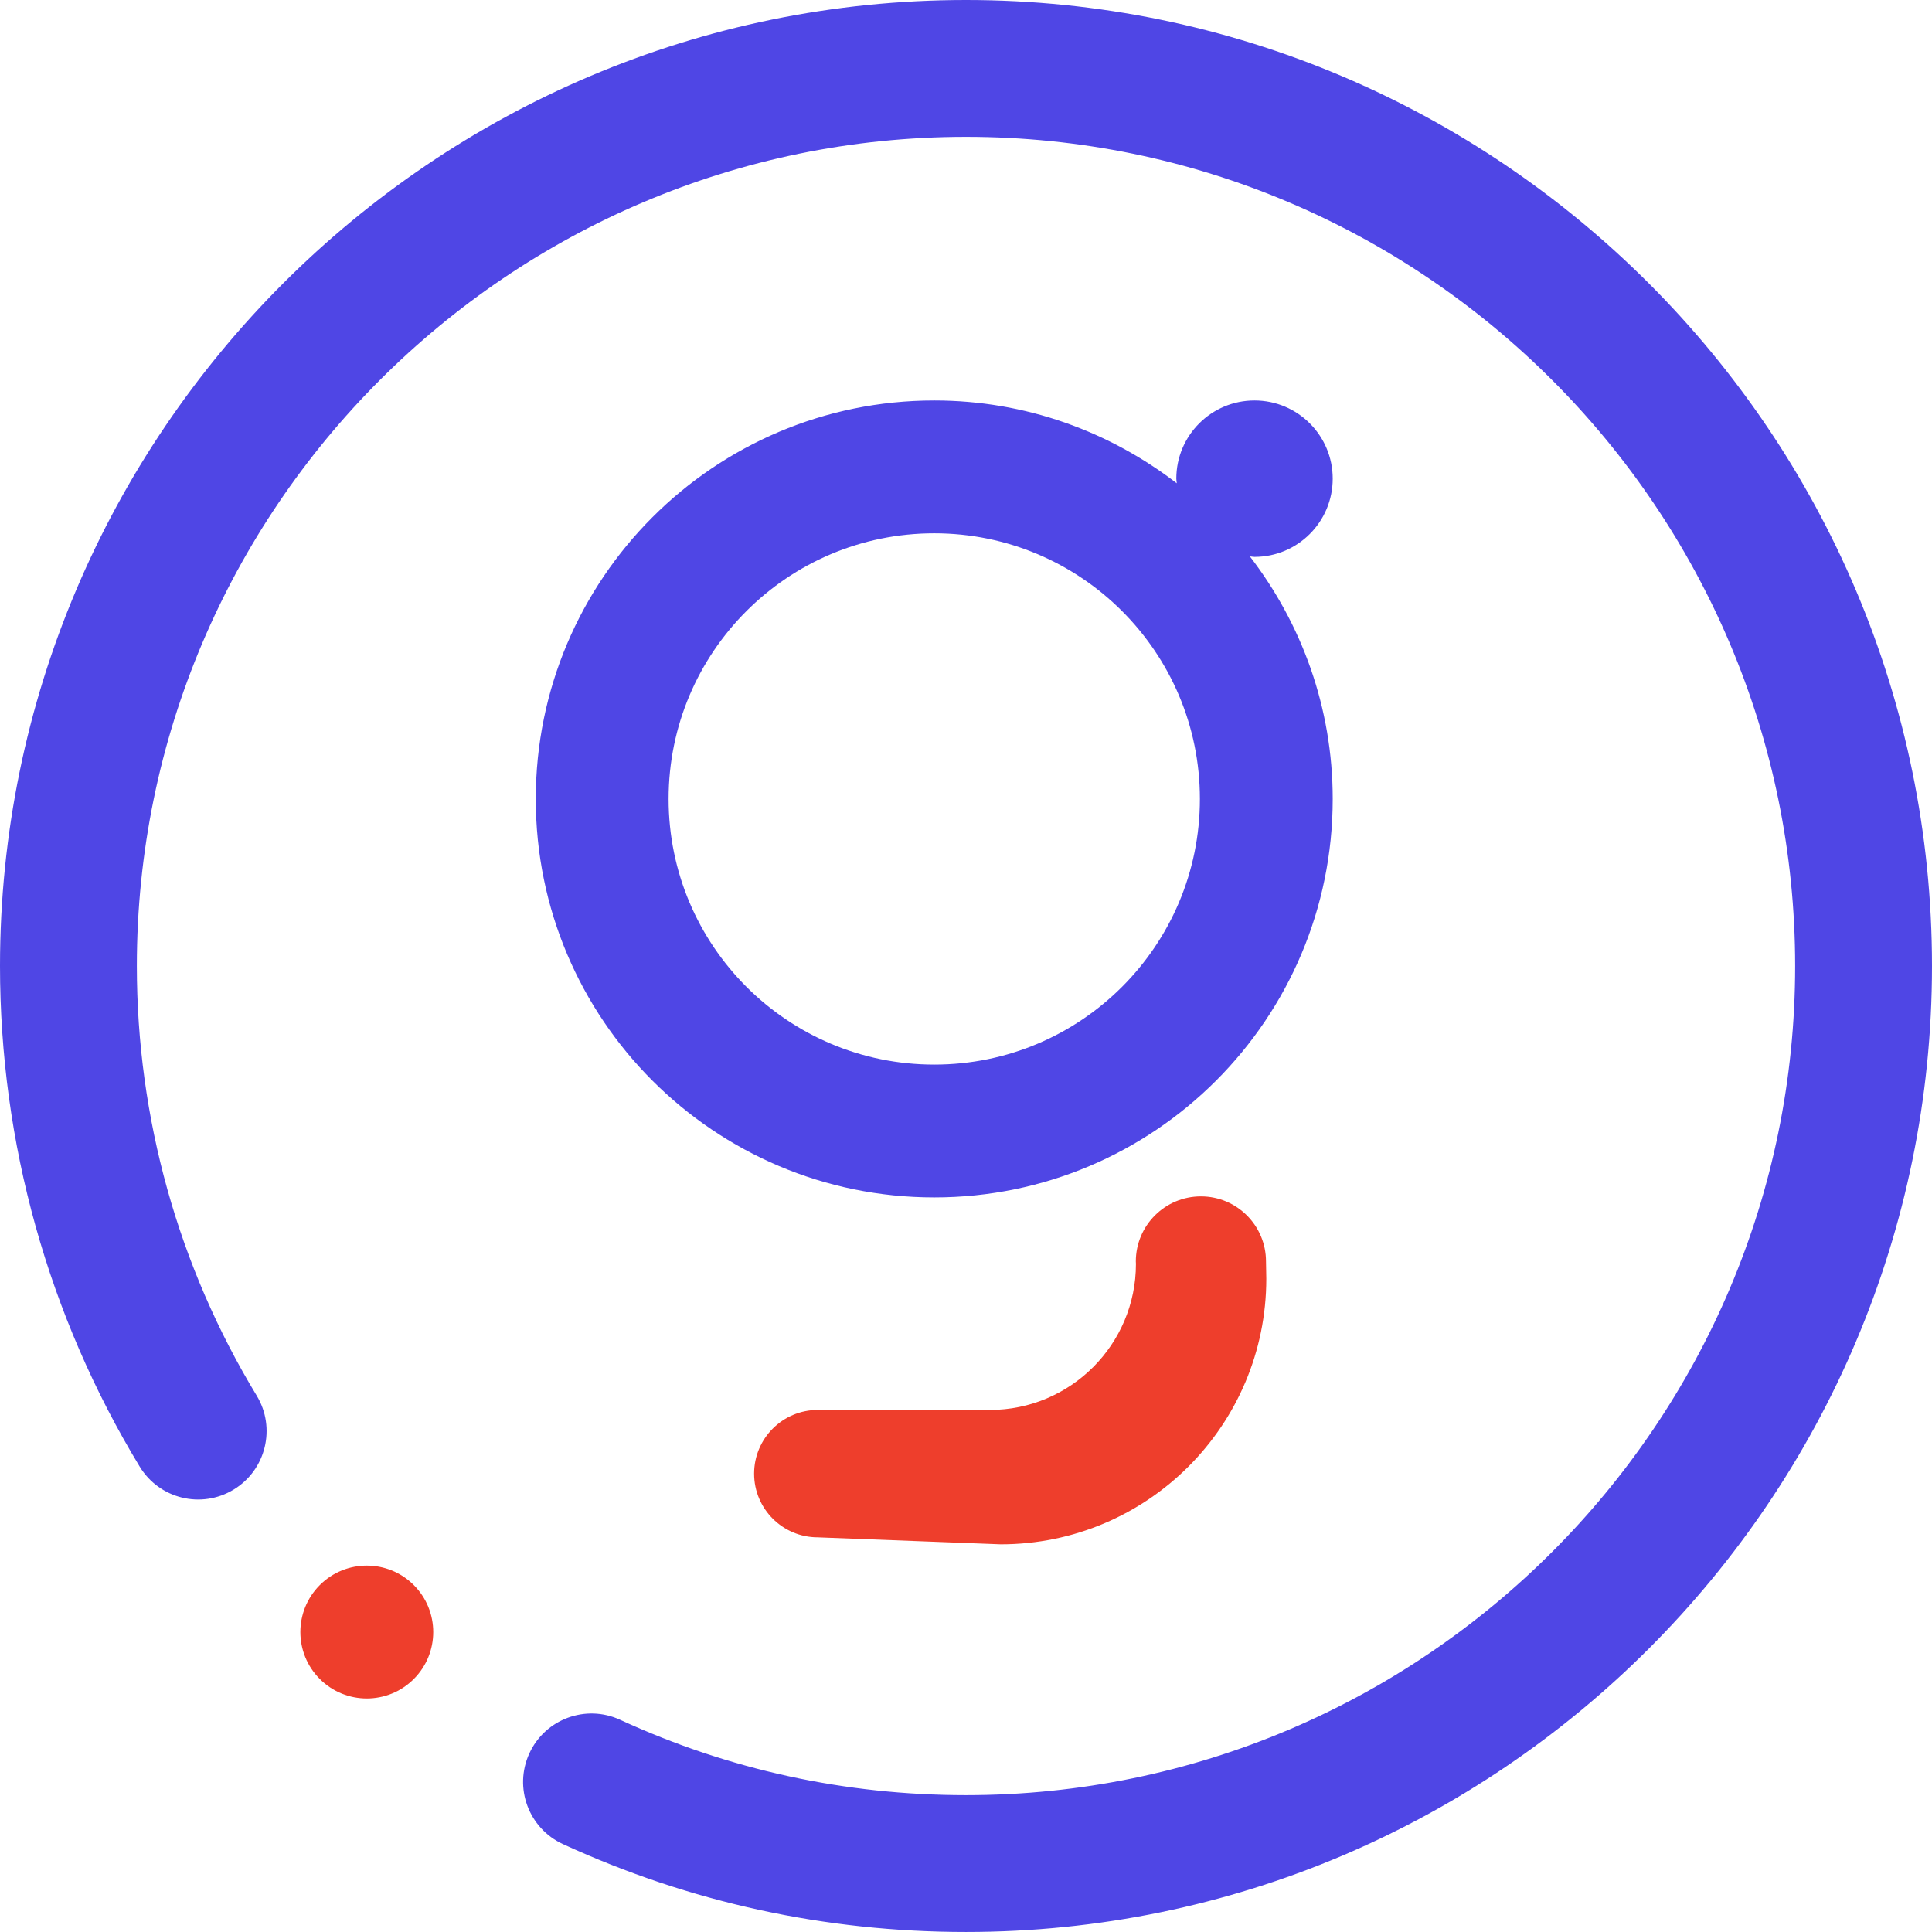
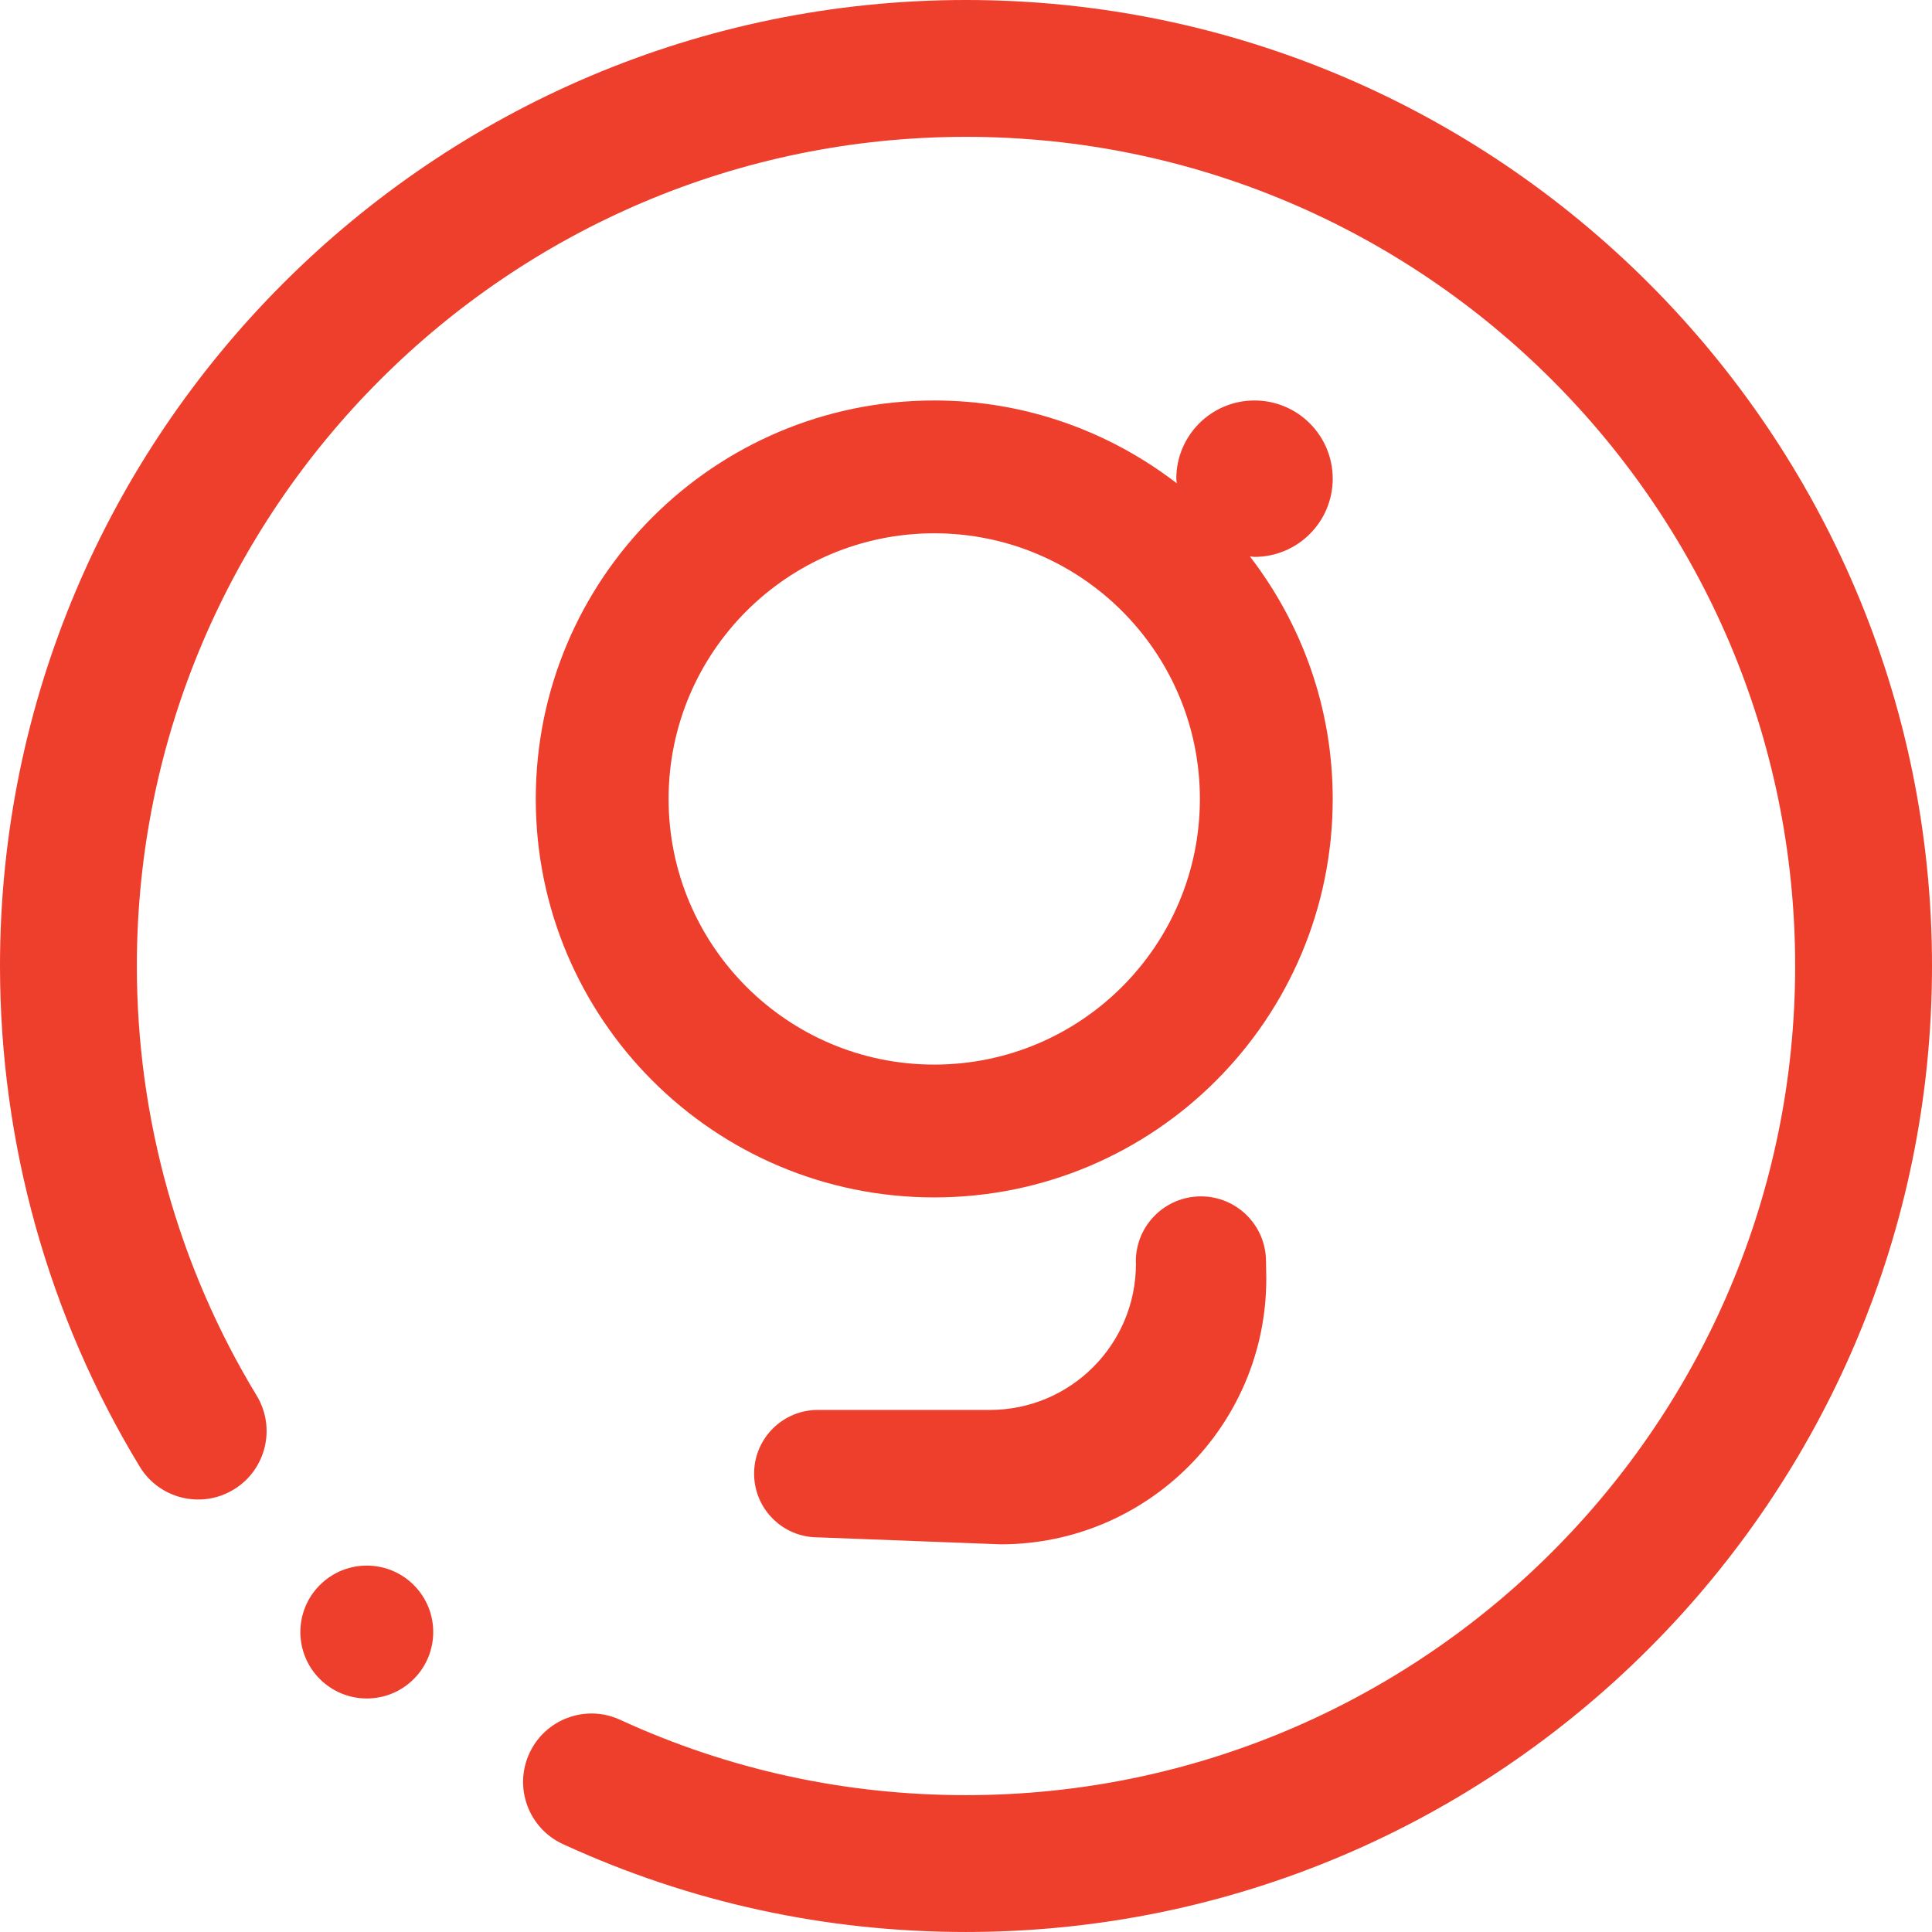
<svg xmlns="http://www.w3.org/2000/svg" viewBox="0 0 726 726">
-   <path d="M363 725.993C310.159 725.993 259.201 714.885 211.54 692.976C198.64 687.044 192.989 671.78 198.918 658.877C204.849 645.977 220.117 640.316 233.017 646.255C273.894 665.048 317.628 674.574 363 674.574C534.803 674.574 674.577 534.803 674.577 363C674.577 191.194 534.803 51.42 363 51.42C191.197 51.42 51.423 191.194 51.423 363C51.423 420.084 66.994 475.905 96.443 524.421C103.815 536.563 99.946 552.376 87.811 559.741C75.664 567.116 59.857 563.245 52.492 551.11C18.151 494.54 0 429.493 0 363C0 162.842 162.842 -6.10352e-05 363 -6.10352e-05C563.158 -6.10352e-05 726 162.842 726 363C726 563.157 563.158 725.993 363 725.993Z" fill="#4f46e5" />
-   <path d="M351.067 400.048C295.937 400.048 251.243 355.354 251.243 300.224C251.243 245.094 295.937 200.4 351.067 200.4C406.197 200.4 450.89 245.094 450.89 300.224C450.89 355.354 406.197 400.048 351.067 400.048ZM471.418 209.261C487.644 209.261 500.802 196.106 500.802 179.876C500.802 163.647 487.644 150.492 471.418 150.492C455.185 150.492 442.03 163.647 442.03 179.876C442.03 180.471 442.172 181.026 442.204 181.614C416.946 162.175 385.405 150.492 351.067 150.492C268.37 150.492 201.331 217.527 201.331 300.224C201.331 382.921 268.37 449.96 351.067 449.96C433.763 449.96 500.802 382.921 500.802 300.224C500.802 265.886 489.116 234.344 469.677 209.087C470.265 209.119 470.82 209.261 471.418 209.261Z" fill="#4f46e5" />
+   <path d="M363 725.993C310.159 725.993 259.201 714.885 211.54 692.976C198.64 687.044 192.989 671.78 198.918 658.877C204.849 645.977 220.117 640.316 233.017 646.255C273.894 665.048 317.628 674.574 363 674.574C534.803 674.574 674.577 534.803 674.577 363C674.577 191.194 534.803 51.42 363 51.42C191.197 51.42 51.423 191.194 51.423 363C51.423 420.084 66.994 475.905 96.443 524.421C103.815 536.563 99.946 552.376 87.811 559.741C75.664 567.116 59.857 563.245 52.492 551.11C18.151 494.54 0 429.493 0 363C0 162.842 162.842 -6.10352e-05 363 -6.10352e-05C563.158 -6.10352e-05 726 162.842 726 363C726 563.157 563.158 725.993 363 725.993Z" fill="#EE3E2C" />
+   <path d="M351.067 400.048C295.937 400.048 251.243 355.354 251.243 300.224C251.243 245.094 295.937 200.4 351.067 200.4C406.197 200.4 450.89 245.094 450.89 300.224C450.89 355.354 406.197 400.048 351.067 400.048ZM471.418 209.261C487.644 209.261 500.802 196.106 500.802 179.876C500.802 163.647 487.644 150.492 471.418 150.492C455.185 150.492 442.03 163.647 442.03 179.876C442.03 180.471 442.172 181.026 442.204 181.614C416.946 162.175 385.405 150.492 351.067 150.492C268.37 150.492 201.331 217.527 201.331 300.224C201.331 382.921 268.37 449.96 351.067 449.96C433.763 449.96 500.802 382.921 500.802 300.224C500.802 265.886 489.116 234.344 469.677 209.087C470.265 209.119 470.82 209.261 471.418 209.261Z" fill="#EE3E2C" />
  <path d="M155.489 630.935C145.74 640.684 129.931 640.684 120.182 630.935C110.43 621.187 110.43 605.377 120.182 595.628C129.931 585.877 145.74 585.877 155.489 595.628C165.237 605.377 165.237 621.187 155.489 630.935Z" fill="#EE3E2C" />
  <path d="M426.818 474.029C426.818 460.521 437.768 449.571 451.275 449.571C464.782 449.571 475.732 460.521 475.732 474.029L475.845 480.496C475.845 535.626 431.151 580.32 376.021 580.32L307.313 577.695C294.093 577.695 283.376 566.978 283.376 553.758C283.376 540.541 294.093 529.824 307.313 529.824H371.95C402.274 529.824 426.86 505.241 426.86 474.913L426.818 474.029Z" fill="#EE3E2C" />
</svg>
